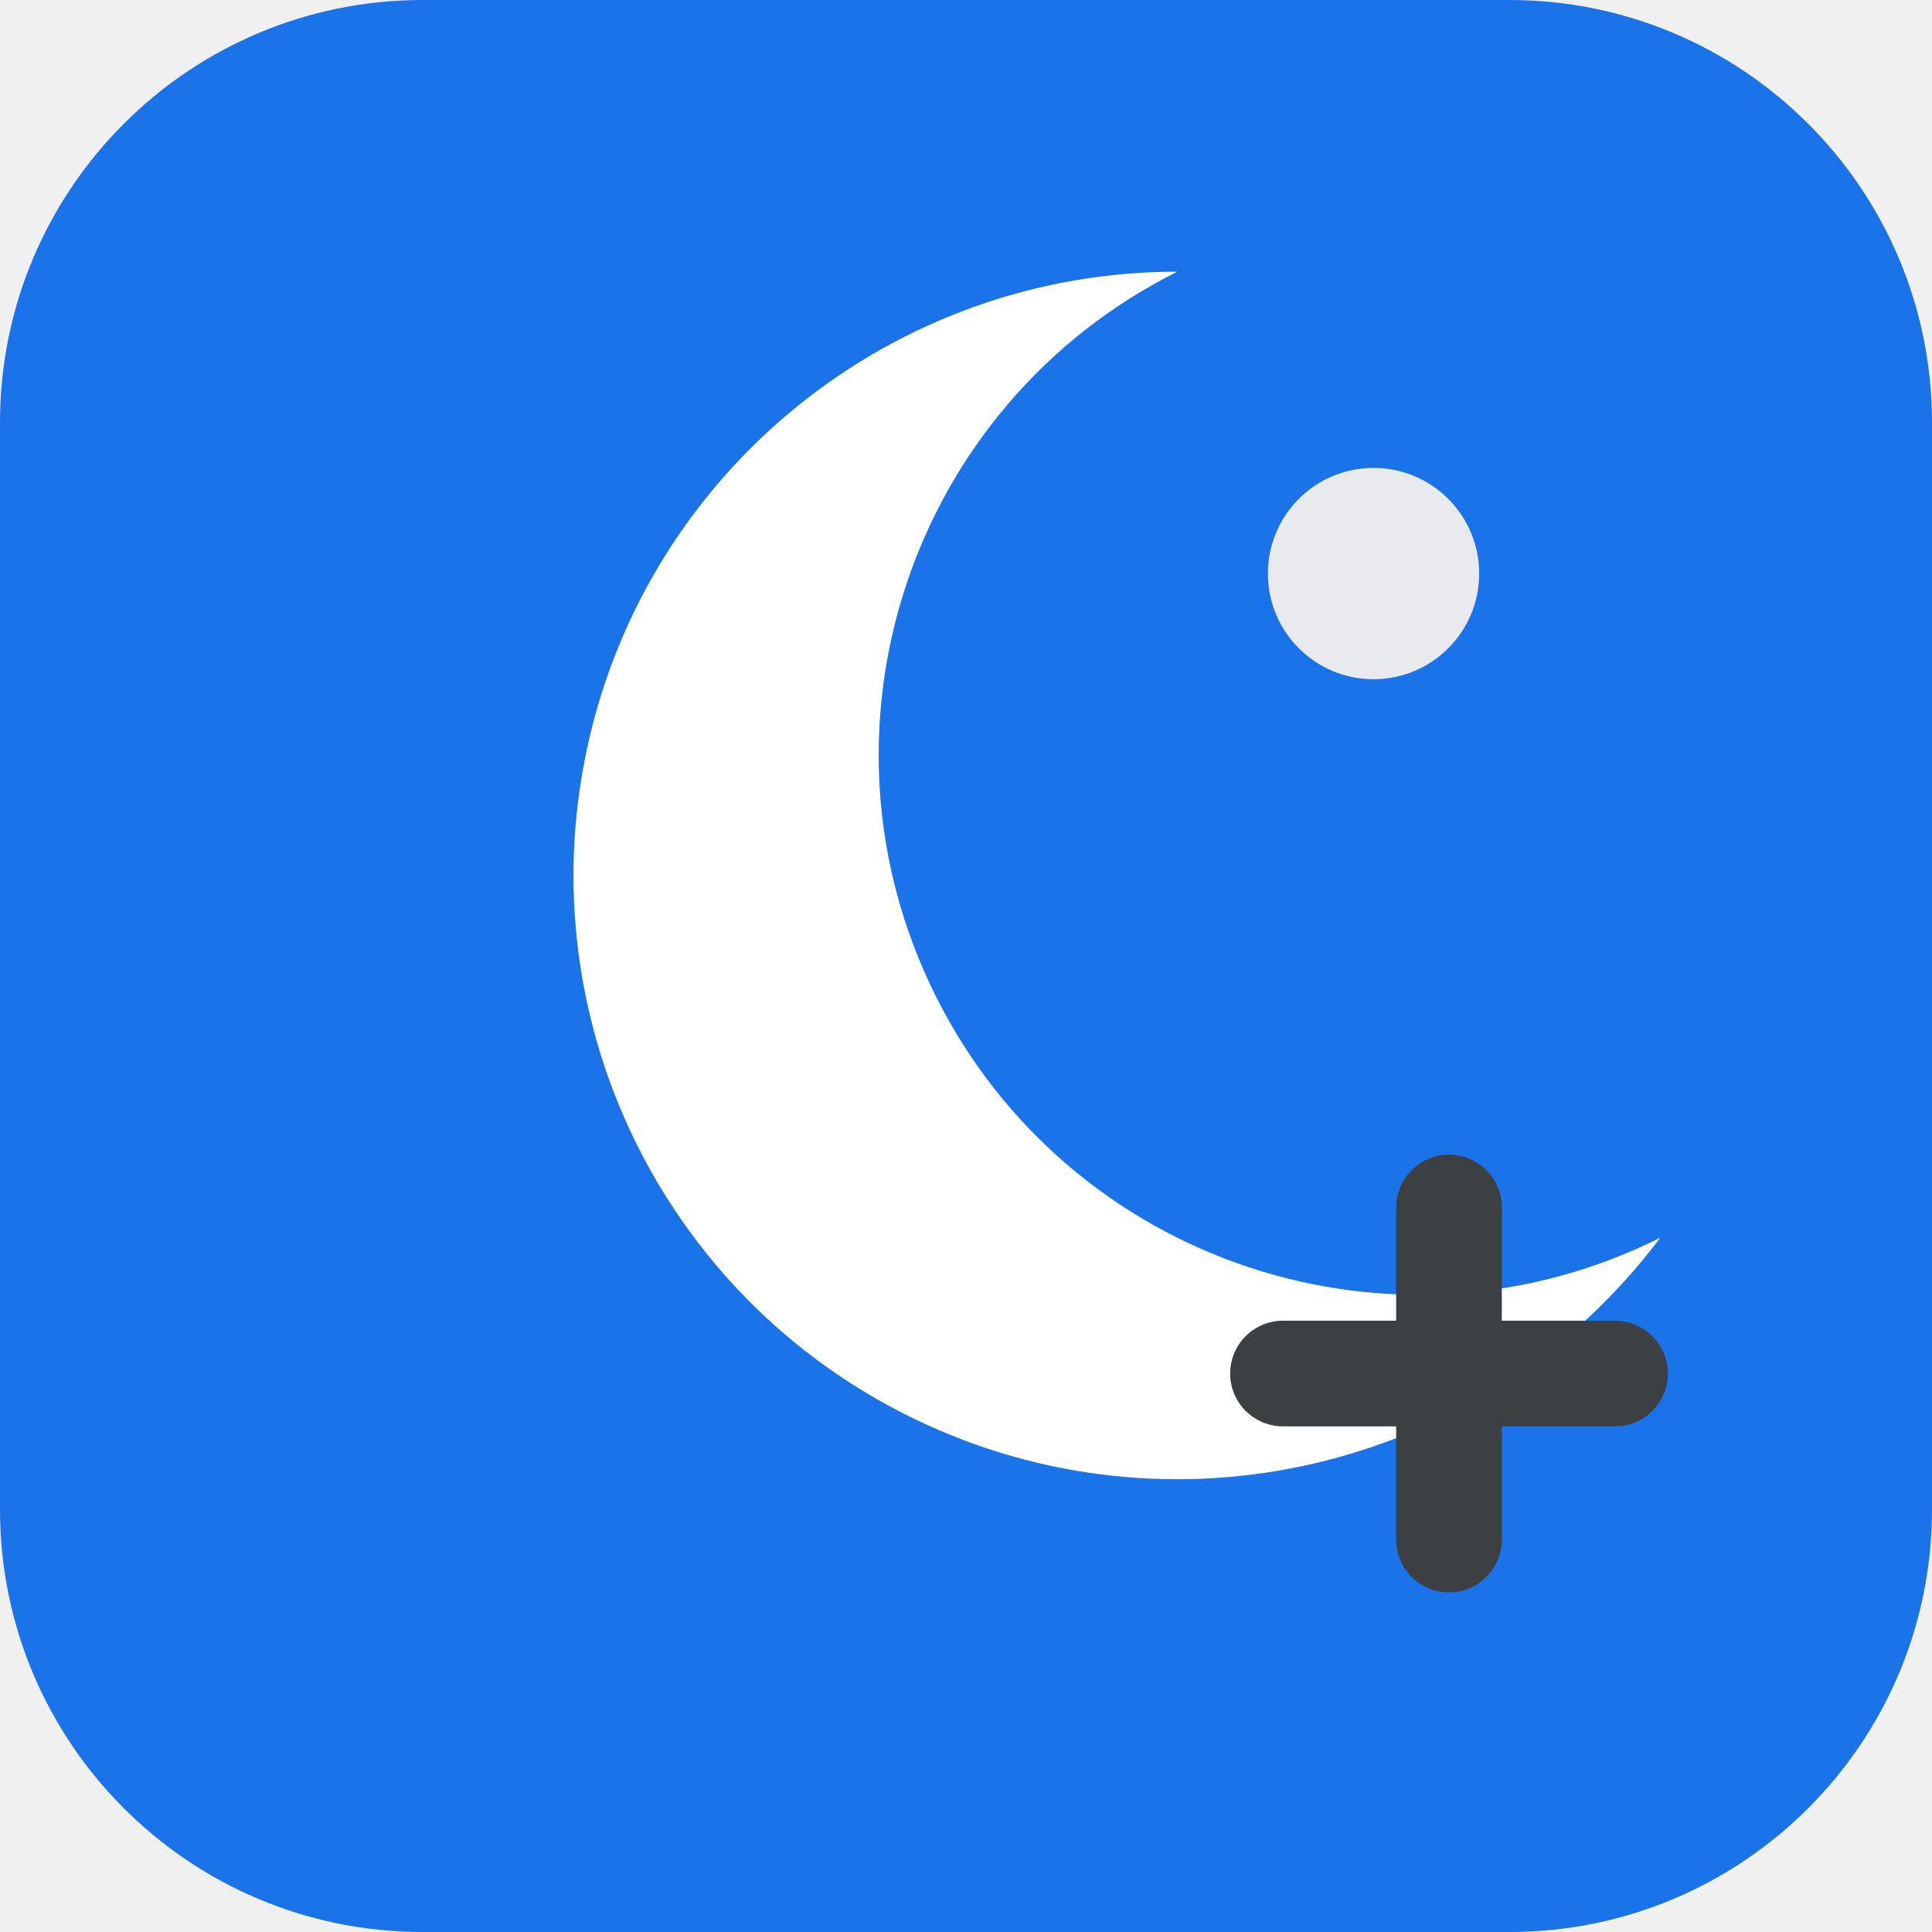
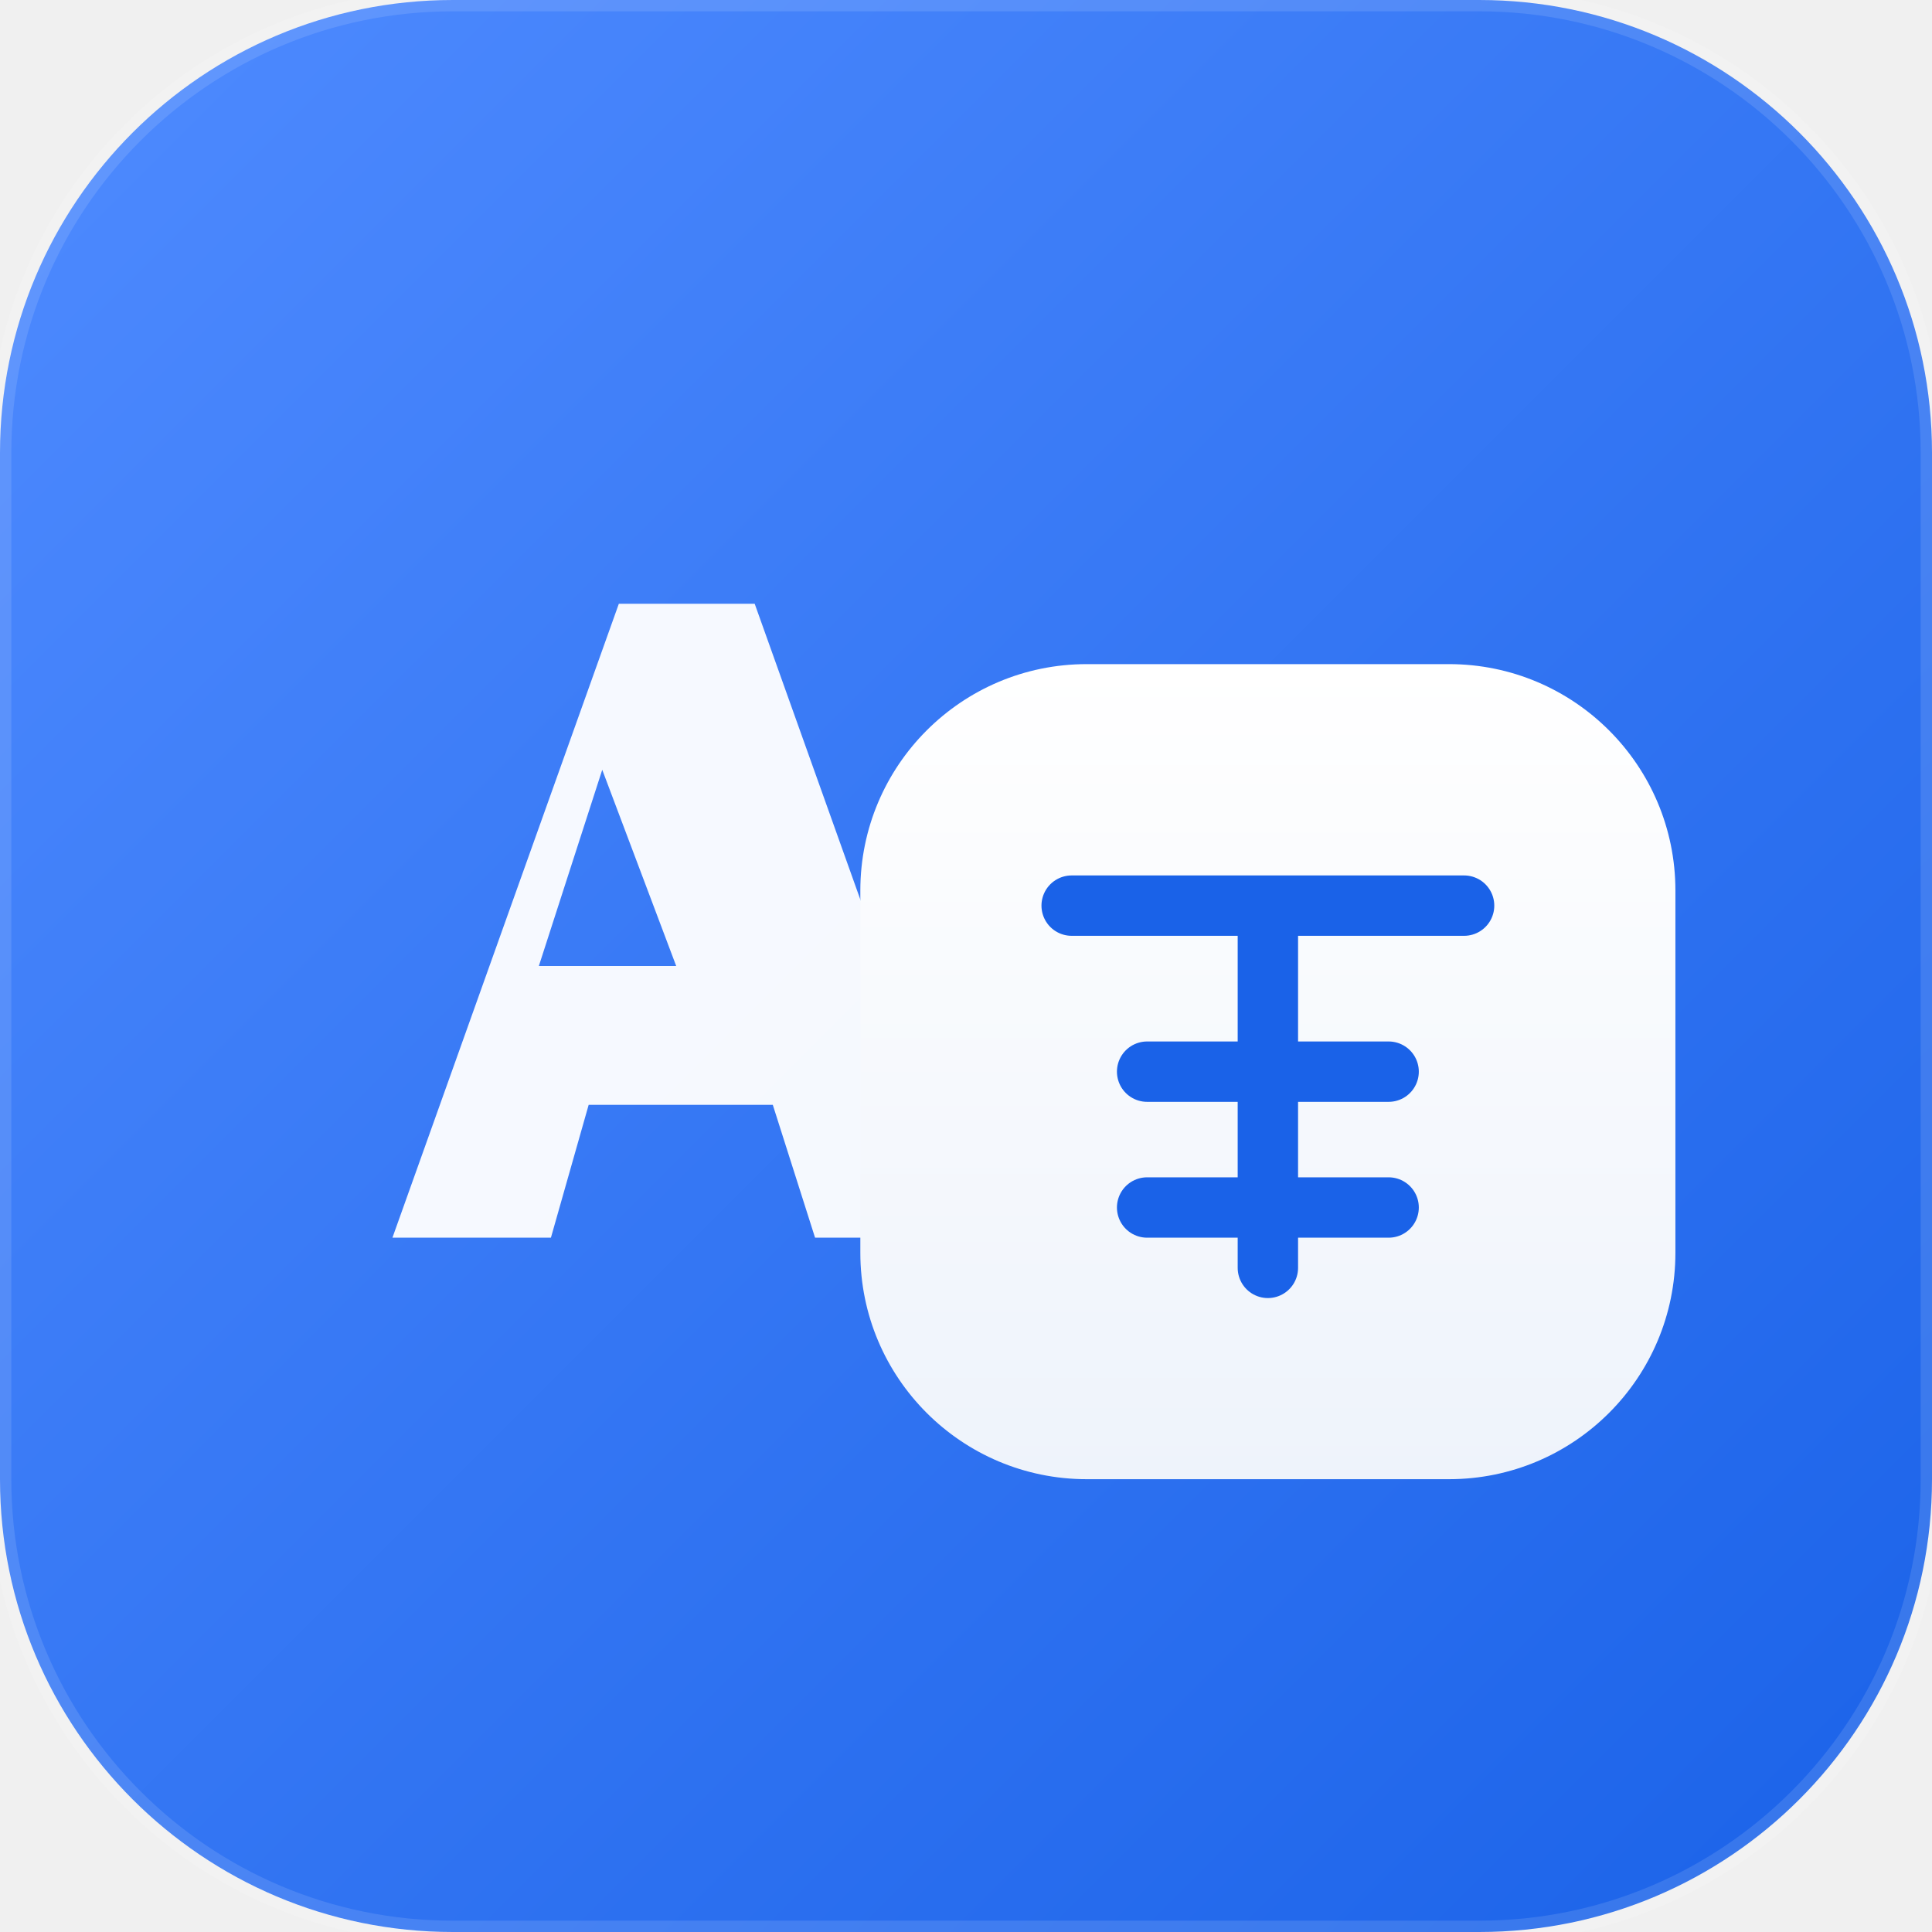
<svg xmlns="http://www.w3.org/2000/svg" viewBox="0 0 128 128" width="128" height="128">
-   <rect width="128" height="128" rx="28" fill="#1a73e8" />
-   <path d="M78 18a40 40 0 1 0 32 64A35 35 0 1 1 78 18Z" fill="#fff" />
-   <circle cx="91" cy="38" r="7" fill="#e8eaed" />
-   <path d="M85 91h22M96 80v22" stroke="#3c4043" stroke-width="7" stroke-linecap="round" />
+   <defs>
+     <linearGradient id="bg" x1="0" y1="0" x2="1" y2="1">
+       <stop offset="0" stop-color="#4f8bff" />
+       <stop offset="1" stop-color="#1a62e8" />
+     </linearGradient>
+     <linearGradient id="card" x1="0" y1="0" x2="0" y2="1">
+       <stop offset="0" stop-color="#ffffff" />
+       <stop offset="1" stop-color="#eef3fb" />
+     </linearGradient>
+   </defs>
+   <rect width="128" height="128" rx="30" fill="url(#bg)" />
+   <rect width="128" height="128" rx="30" fill="none" stroke="#ffffff" stroke-opacity=".12" stroke-width="1.5" />
+   <path d="M26 82 L41 40 h9 L65 82 h-11 l-2.8-8.8 h-12.2 L36.5 82 Z M39.9 51 L35.7 64 h9.1 Z" fill="#ffffff" fill-opacity=".95" />
+   <g transform="translate(57 44)">
+     <rect width="54" height="54" rx="15" fill="url(#card)" />
+     <path d="M14 16 h26 M27 16 v24 M19 27 h16 M19 36 h16" fill="none" stroke="#1a62e8" stroke-width="4" stroke-linecap="round" stroke-linejoin="round" />
+   </g>
</svg>
